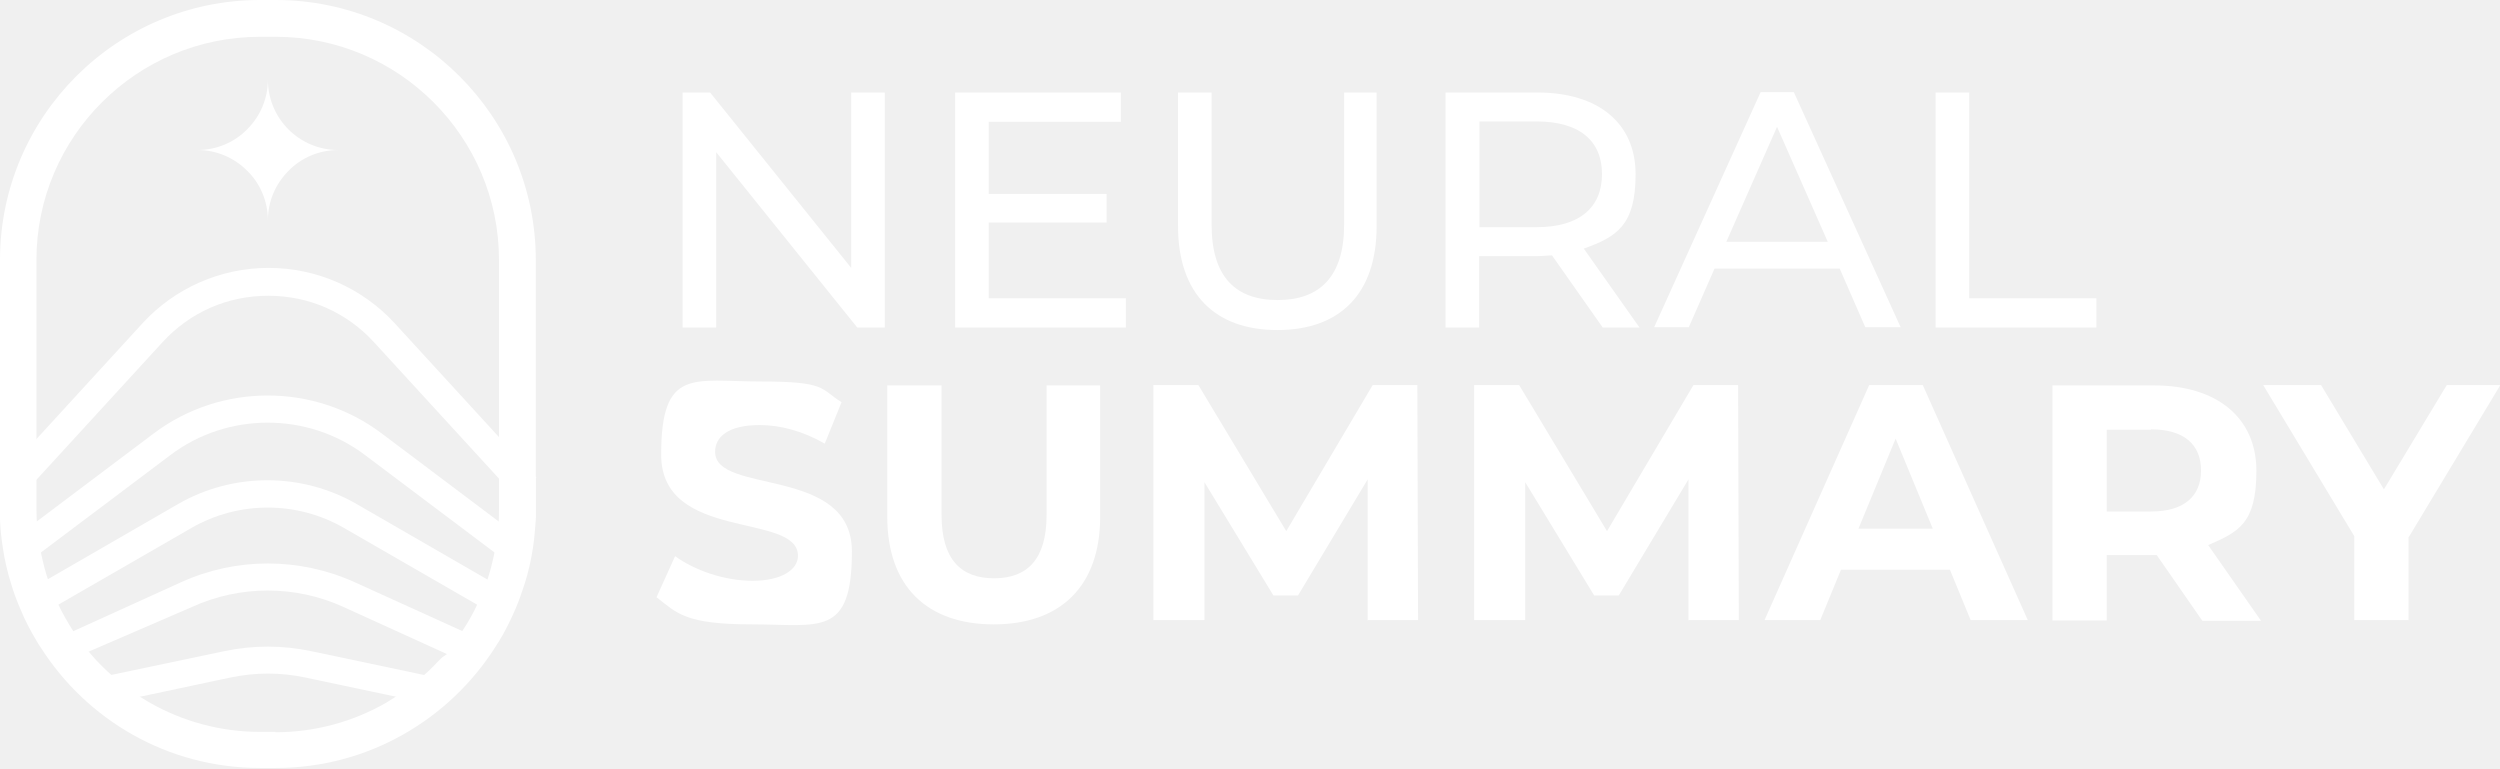
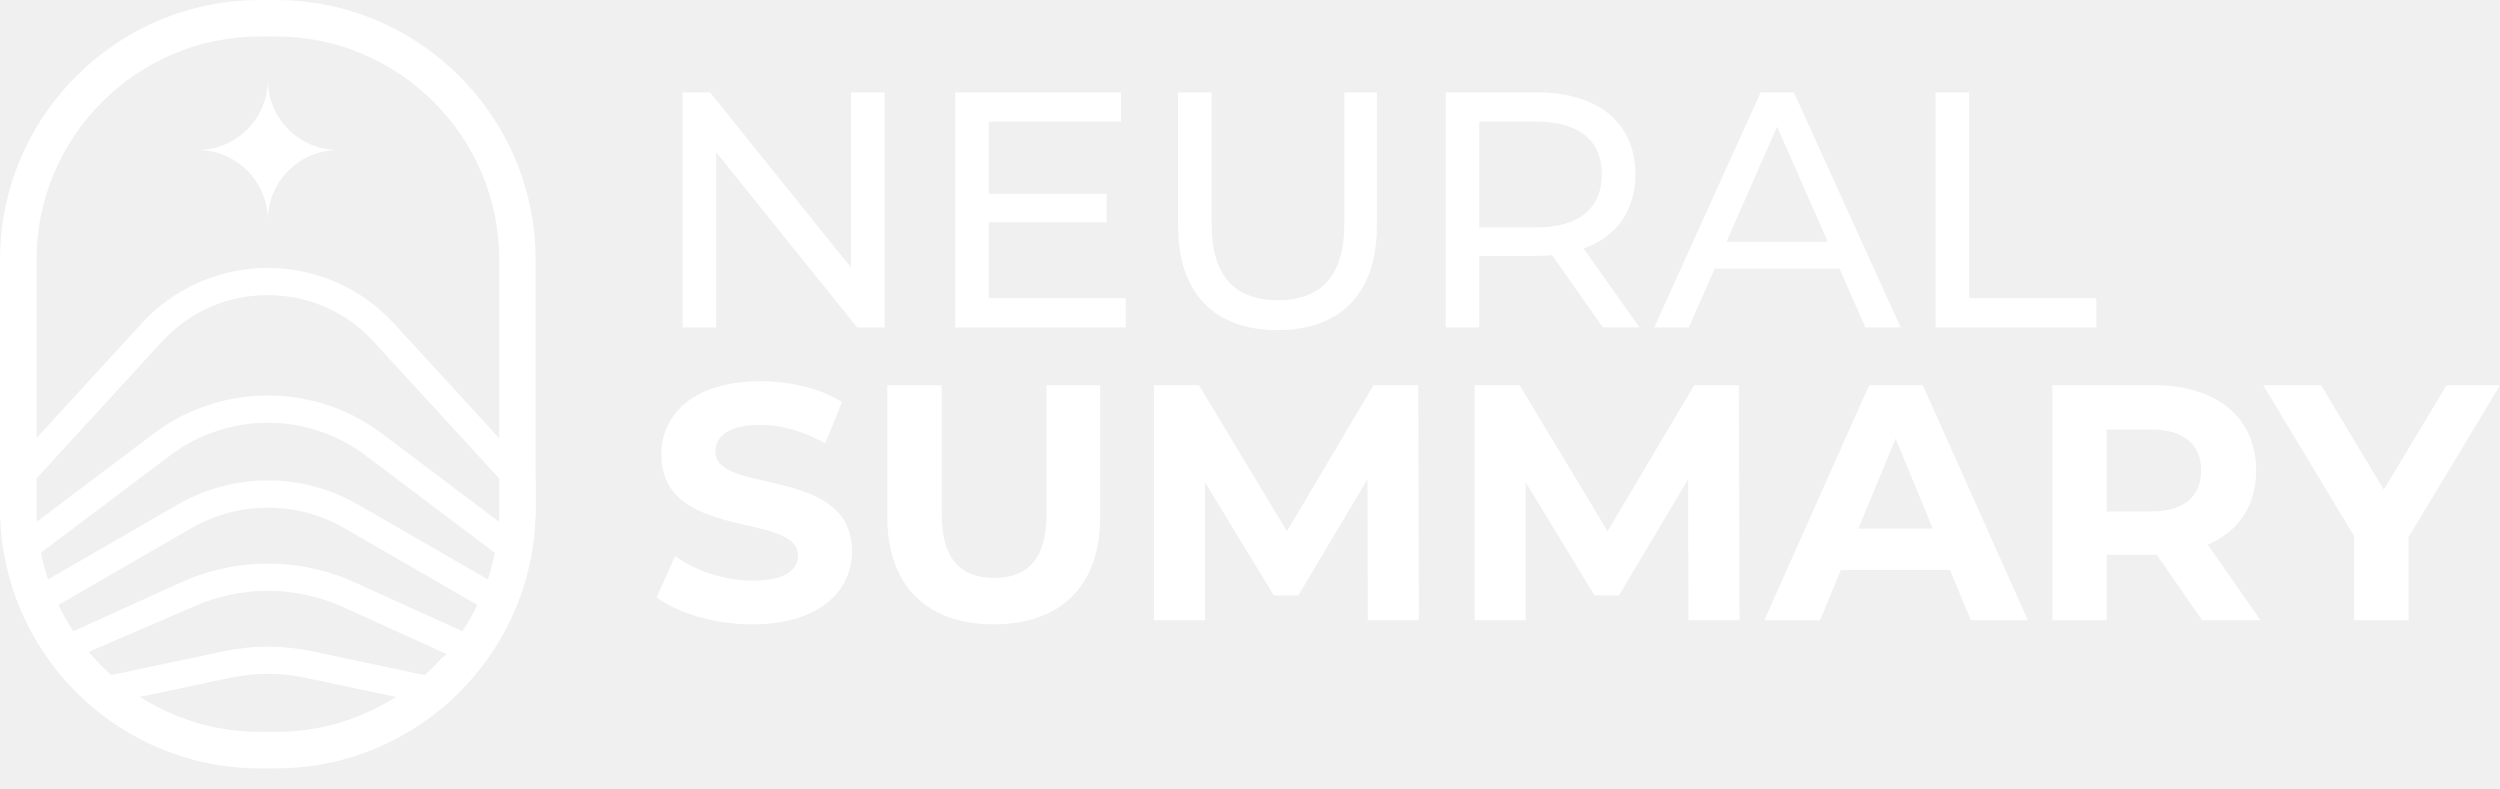
- <svg xmlns="http://www.w3.org/2000/svg" id="Layer_1" version="1.1" viewBox="0 0 699.9 215.1">
+ <svg xmlns="http://www.w3.org/2000/svg" id="Layer_1" version="1.1" viewBox="0 0 699.9 220.742">
  <defs>
    <style>
      .st0 {
        fill: #fff;
      }
    </style>
  </defs>
  <g>
-     <path class="st0" d="M247.7,25.9v65.8h-7.7l-39.5-49.1v49.1h-9.4V25.9h7.7l39.5,49.1V25.9h9.4Z" />
-     <path class="st0" d="M315.2,83.5v8.2h-47.8V25.9h46.4v8.2h-37v20.2h33v8h-33v21.2h38.4Z" />
-     <path class="st0" d="M329.8,63.3V25.9h9.4v37c0,14.6,6.7,21.1,18.5,21.1s18.6-6.6,18.6-21.1V25.9h9.1v37.4c0,19.1-10.4,29.1-27.8,29.1s-27.8-10.1-27.8-29.1h0Z" />
-     <path class="st0" d="M448.7,91.7l-14.2-20.2c-1.3,0-2.7.2-4.1.2h-16.3v20h-9.4V25.9h25.7c17.1,0,27.5,8.6,27.5,22.9s-5.3,17.5-14.5,20.8l15.6,22.1h-10.2,0ZM448.5,48.8c0-9.4-6.3-14.8-18.3-14.8h-16v29.6h16c12,0,18.3-5.5,18.3-14.9h0Z" />
-     <path class="st0" d="M515,75.2h-35l-7.2,16.4h-9.7l29.8-65.8h9.3l29.9,65.8h-9.9l-7.2-16.5h0ZM511.7,67.7l-14.2-32.2-14.2,32.2h28.4,0Z" />
-     <path class="st0" d="M541.9,25.9h9.4v57.6h35.6v8.2h-45V25.9Z" />
-     <path class="st0" d="M183.8,167.2l5.2-11.5c5.5,4,13.8,6.9,21.7,6.9s12.7-3,12.7-7c0-12.3-38.3-3.8-38.3-28.3s9-20.5,27.7-20.5,16.7,2,22.8,5.8l-4.7,11.6c-6.1-3.5-12.4-5.2-18.2-5.2-9,0-12.5,3.4-12.5,7.5,0,12.1,38.3,3.8,38.3,27.9s-9.1,20.4-27.9,20.4-21-3.1-26.8-7.6h0Z" />
-     <path class="st0" d="M248.4,144.7v-36.8h15.2v36.3c0,12.5,5.5,17.7,14.7,17.7s14.7-5.2,14.7-17.7v-36.3h15v36.8c0,19.4-11.1,30.1-29.8,30.1s-29.8-10.7-29.8-30.1h0Z" />
-     <path class="st0" d="M382.9,173.7v-39.5c0,0-19.5,32.5-19.5,32.5h-6.9l-19.3-31.7v38.6h-14.3v-65.8h12.6l24.6,40.9,24.2-40.9h12.5l.2,65.8h-14.3Z" />
-     <path class="st0" d="M472.7,173.7v-39.5c0,0-19.5,32.5-19.5,32.5h-6.9l-19.3-31.7v38.6h-14.3v-65.8h12.6l24.6,40.9,24.2-40.9h12.5l.2,65.8h-14.3Z" />
-     <path class="st0" d="M545.9,159.5h-30.5l-5.8,14.1h-15.6l29.3-65.8h15l29.4,65.8h-16l-5.8-14.1ZM541.1,148l-10.4-25.2-10.4,25.2h20.9,0Z" />
-     <path class="st0" d="M616.5,173.7l-12.7-18.3h-14v18.3h-15.2v-65.8h28.5c17.6,0,28.6,9.1,28.6,23.9s-5,17.1-13.5,20.8l14.8,21.2h-16.4,0ZM602.2,120.3h-12.4v22.9h12.4c9.3,0,14-4.3,14-11.5s-4.7-11.5-14-11.5h0Z" />
-     <path class="st0" d="M674.3,150.3v23.3h-15.2v-23.5l-25.5-42.3h16.2l17.6,29.2,17.6-29.2h15l-25.6,42.5h0Z" />
+     <path class="st0" d="M247.67,25.87v65.8h-7.71l-39.48-49.07v49.07h-9.4V25.87h7.71l39.48,49.07V25.87h9.4Z" />
+     <path class="st0" d="M315.16,83.49v8.18h-47.75V25.87h46.43v8.18h-37.03v20.21h32.99v7.99h-32.99v21.24h38.35Z" />
+     <path class="st0" d="M329.82,63.28V25.87h9.4v37.03c0,14.57,6.67,21.15,18.52,21.15s18.61-6.58,18.61-21.15V25.87h9.12v37.41c0,19.08-10.43,29.14-27.82,29.14s-27.82-10.06-27.82-29.14l-.01 0Z" />
+     <path class="st0" d="M448.73,91.67l-14.19-20.21c-1.32.09-2.73.19-4.14.19h-16.26v20.02h-9.4V25.87h25.66c17.11,0,27.45,8.65,27.45,22.93,0,10.15-5.26,17.48-14.48,20.77l15.6,22.09h-10.25l.01.01ZM448.45,48.81c0-9.4-6.3-14.76-18.33-14.76h-15.98v29.61h15.98c12.03,0,18.33-5.45,18.33-14.85v0Z" />
+     <path class="st0" d="M515,75.22h-34.97l-7.24,16.45h-9.68l29.8-65.8h9.31l29.89,65.8h-9.87l-7.24-16.45v0ZM511.71,67.7l-14.19-32.24-14.19,32.24h28.39-.01Z" />
+     <path class="st0" d="M541.88,25.87h9.4v57.62h35.62v8.18h-45.02V25.87Z" />
+     <path class="st0" d="M183.84,167.17l5.17-11.47c5.55,4.04,13.82,6.86,21.71,6.86,9.02,0,12.69-3.01,12.69-7.05,0-12.31-38.26-3.85-38.26-28.29,0-11.19,9.02-20.49,27.73-20.49,8.27,0,16.73,1.97,22.84,5.83l-4.7,11.56c-6.11-3.48-12.41-5.17-18.24-5.17-9.02,0-12.5,3.38-12.5,7.52,0,12.12,38.26,3.76,38.26,27.92,0,11-9.12,20.4-27.92,20.4-10.43,0-20.96-3.1-26.79-7.61l.01-.01Z" />
+     <path class="st0" d="M248.42,144.7v-36.85h15.23v36.28c0,12.5,5.45,17.67,14.66,17.67s14.66-5.17,14.66-17.67v-36.28h15.04v36.85c0,19.36-11.09,30.08-29.8,30.08s-29.8-10.72-29.8-30.08l.01 0Z" />
+     <path class="st0" d="M382.93,173.65l-.09-39.48-19.36,32.52h-6.86l-19.27-31.68v38.63h-14.29v-65.8h12.6l24.63,40.89,24.25-40.89h12.5l.19,65.8h-14.29l-.01.01Z" />
+     <path class="st0" d="M472.7,173.65l-.09-39.48-19.36,32.52h-6.86l-19.27-31.68v38.63h-14.29v-65.8h12.6l24.63,40.89,24.25-40.89h12.5l.19,65.8h-14.29l-.01.01Z" />
+     <path class="st0" d="M545.92,159.55h-30.55l-5.83,14.1h-15.6l29.33-65.8h15.04l29.42,65.8h-15.98l-5.83-14.1ZM541.13,147.99l-10.43-25.19-10.43,25.19h20.87-.01Z" />
+     <path class="st0" d="M616.51,173.65l-12.69-18.33h-14.01v18.33h-15.23v-65.8h28.48c17.58,0,28.57,9.12,28.57,23.87,0,9.87-4.98,17.11-13.54,20.77l14.76,21.15h-16.36l.02.01ZM602.22,120.26h-12.41v22.93h12.41c9.31,0,14.01-4.32,14.01-11.47s-4.7-11.47-14.01-11.47v.01Z" />
+     <path class="st0" d="M674.32,150.34v23.31h-15.23v-23.5l-25.47-42.3h16.17l17.58,29.23,17.58-29.23h14.95l-25.57,42.49h-.01Z" />
  </g>
  <g>
    <g>
-       <path class="st0" d="M150,133.8v9.7c0,.5,0,1,0,1.6l-.5-.5-9.7-10.5-35.1-38.3c-7.7-8.4-18.2-13-29.6-13s-21.9,4.6-29.6,13l-35.1,38.3-9.7,10.5-.5.5c0-.5,0-1.1,0-1.6v-9.7l.5-.6,9.7-10.5,29.5-32.2c9.1-9.9,21.9-15.5,35.3-15.5s26.2,5.6,35.3,15.5l29.5,32.2,9.7,10.5.5.6h0Z" />
-       <path class="st0" d="M147.6,152c-1,2.4-2.1,4.8-3.4,7l-42-31.6c-16-12.1-38.5-12.1-54.5,0l-42,31.6c-1.2-2.3-2.4-4.6-3.4-7l40.8-30.7c18.8-14.1,44.9-14.1,63.7,0l40.8,30.7h0Z" />
-       <path class="st0" d="M140.9,164.7c-1.4,2.2.3,6-1.4,8l-43.2-24.9c-13.2-7.6-29.5-7.6-42.7,0l-43.2,24.9c-1.6-2,0-5.9-1.4-8l40.7-23.5c15.5-9,34.8-9,50.3,0l40.7,23.5h0Z" />
-       <path class="st0" d="M99.3,163l35.9,16.3c-2,2-2.4,4.6-4.6,6.3l-34.5-15.7c-13.4-6.1-28.9-6.1-42.3,0l-34,14.7c-2.2-1.8-3.2-3.3-5.2-5.2l36.1-16.4c15.4-7,33.1-7,48.6,0h0Z" />
-       <path class="st0" d="M87.1,182.3l37.9,8c-3.4,2.1-2.6,4.9-6.3,6.4l-33.1-7c-7-1.5-14.1-1.5-21.2,0l-32,6.8c-3.7-1.6-4.7-4-8.1-6.1l38.5-8.1c8.1-1.7,16.2-1.7,24.3,0h0Z" />
-       <path class="st0" d="M94.7,42c-5.4,0-10.4,2.2-13.9,5.8-3.6,3.6-5.8,8.5-5.8,13.9,0-5.4-2.2-10.4-5.8-13.9-3.6-3.6-8.5-5.8-13.9-5.8,5.4,0,10.4-2.2,13.9-5.8,3.6-3.6,5.8-8.5,5.8-13.9,0,10.9,8.8,19.7,19.7,19.7h0Z" />
+       <path class="st0" d="M149.95,133.78v9.68c0,.52,0,1.04-.02,1.57l-.51-.54-9.67-10.54-35.13-38.3c-7.72-8.4-18.24-13.03-29.65-13.03s-21.92,4.63-29.63,13.03l-35.14,38.31-9.67,10.54-.51.55c-.01-.54-.02-1.07-.02-1.59v-9.68l.53-.57,9.67-10.55,29.49-32.16c9.05-9.86,21.91-15.5,35.27-15.5s26.23,5.64,35.27,15.5l29.5,32.16,9.67,10.55.53.57h.02Z" />
+       <path class="st0" d="M147.61,152.04c-1,2.4-2.12,4.76-3.36,7.03l-42.01-31.64c-16.05-12.1-38.46-12.1-54.51,0l-42.01,31.63c-1.23-2.28-2.35-4.62-3.36-7.02l40.78-30.72c18.75-14.12,44.95-14.12,63.7,0l40.78,30.72h-.01Z" />
+       <path class="st0" d="M140.87,164.71c-1.41,2.15.26,6.05-1.36,8.04l-43.18-24.93c-13.16-7.59-29.52-7.59-42.68,0l-43.18,24.93c-1.62-1.98.05-5.89-1.36-8.04l40.73-23.5c15.52-8.95,34.8-8.95,50.32,0l40.73,23.5h-.02Z" />
+       <path class="st0" d="M99.28,163.04l35.93,16.3c-1.97,1.96-2.39,4.57-4.56,6.32l-34.52-15.68c-13.43-6.09-28.85-6.1-42.28,0l-33.98,14.65c-2.17-1.76-3.25-3.27-5.22-5.23l36.05-16.36c15.44-7.01,33.15-7.01,48.59,0l-.01-0Z" />
+       <path class="st0" d="M87.14,182.29l37.85,8.02c-3.4,2.11-2.57,4.86-6.3,6.44l-33.13-6.99c-7.02-1.48-14.14-1.48-21.16,0l-31.97,6.75c-3.73-1.58-4.74-3.98-8.13-6.09l38.54-8.12c8.06-1.7,16.23-1.7,24.31,0l-.01-.01Z" />
+       <path class="st0" d="M94.68,42c-5.43,0-10.37,2.2-13.93,5.76-3.56,3.57-5.77,8.5-5.77,13.94,0-5.44-2.2-10.37-5.76-13.94-3.57-3.56-8.48-5.76-13.93-5.76,5.44,0,10.35-2.2,13.93-5.76,3.56-3.56,5.76-8.5,5.76-13.93,0,10.88,8.83,19.69,19.7,19.69h-0Z" />
    </g>
-     <path class="st0" d="M77.2,0h-4.4C32.7,0,0,32.6,0,72.8v69.6c0,.5,0,1,0,1.6,0,.5,0,1,0,1.5.1,2.7.4,5.3.8,7.9.5,3.4,1.3,6.8,2.3,10,.7,2.4,1.6,4.8,2.6,7.1,1.3,3.2,2.9,6.2,4.7,9.2.3.5.6,1,.9,1.4,12.9,20.4,35.6,33.9,61.5,33.9h4.4c25.9,0,48.6-13.6,61.5-33.9.3-.5.6-1,.9-1.4,1.8-2.9,3.3-6,4.7-9.2,1-2.3,1.8-4.7,2.6-7.1,1-3.2,1.8-6.6,2.3-10,.4-2.6.6-5.2.8-7.9,0-.5,0-1,0-1.5h0c0-.5,0-1.1,0-1.6v-69.6C150,32.6,117.3,0,77.2,0h0ZM77.2,204.9h-4.4c-11.2,0-21.8-3-30.9-8.2-3.1-1.8-6-3.7-8.7-6-2.2-1.8-4.2-3.7-6.2-5.8-.3-.3-.5-.6-.8-.9-1.6-1.8-3.2-3.7-4.6-5.7,0,0,0,0,0,0-1.6-2.3-3.1-4.8-4.4-7.3-.5-1-1-2-1.5-3.1-.6-1.3-1.1-2.6-1.6-3.9-.4-1-.8-2.1-1.1-3.1-.4-1.4-.8-2.8-1.1-4.2h0c-.5-2.1-.9-4.3-1.2-6.5,0-.7-.1-1.4-.2-2-.2-1.9-.3-3.8-.3-5.8v-69.6c0-34.5,28.1-62.5,62.6-62.5h4.4c34.5,0,62.5,28.1,62.5,62.5v69.6c0,1.9,0,3.8-.3,5.8,0,.7-.1,1.4-.2,2-.3,2.2-.7,4.4-1.2,6.5-.3,1.4-.7,2.8-1.1,4.2-.3,1.1-.7,2.1-1.1,3.2-.5,1.3-1,2.7-1.6,3.9-.5,1-1,2.1-1.5,3.1-1.3,2.5-2.8,5-4.5,7.3,0,0,2.9.5,2.9.5-1.5,2.2-6.1,3.8-7.9,5.7-.1.1-.2.3-.4.4-1.9,2.1-4,4-6.2,5.8-2.7,2.2-5.6,4.2-8.6,6-9.1,5.2-19.7,8.2-30.9,8.2h0Z" />
+     <path class="st0" d="M77.21,0h-4.44C32.65,0,.01,32.63.01,72.75v69.62c0,.53.01,1.05.02,1.59.01.51.03,1.02.05,1.54.11,2.68.36,5.33.76,7.93.54,3.43,1.3,6.79,2.3,10.04.72,2.43,1.59,4.8,2.57,7.12,1.34,3.17,2.9,6.23,4.66,9.15.3.48.59.96.89,1.44,12.9,20.38,35.64,33.94,61.51,33.94h4.44c25.86,0,48.6-13.56,61.5-33.94.3-.48.59-.96.89-1.44,1.76-2.92,3.32-5.97,4.66-9.15.98-2.32,1.84-4.69,2.57-7.12,1-3.25,1.76-6.61,2.29-10.04.4-2.6.65-5.25.76-7.93.02-.52.04-1.03.05-1.55h0c.02-.54.02-1.07.02-1.58v-69.62C149.95,32.64,117.32,0,77.2,0h.01ZM77.21,204.9h-4.44c-11.24,0-21.8-2.98-30.92-8.19-3.06-1.75-5.96-3.74-8.66-5.97-2.19-1.78-4.25-3.71-6.17-5.78-.26-.29-.54-.57-.78-.87-1.65-1.8-3.16-3.71-4.56-5.69-.01-.01-.02-.03-.03-.04-1.65-2.33-3.13-4.77-4.45-7.31-.53-1.01-1.02-2.04-1.49-3.09-.58-1.3-1.12-2.61-1.61-3.94-.4-1.03-.76-2.08-1.09-3.13-.43-1.39-.81-2.81-1.14-4.25h0c-.51-2.13-.89-4.28-1.16-6.48-.09-.68-.15-1.36-.22-2.04-.18-1.9-.26-3.82-.26-5.75v-69.62c0-34.48,28.07-62.55,62.56-62.55h4.44c34.49,0,62.55,28.07,62.55,62.55v69.62c0,1.93-.09,3.85-.26,5.75-.07.68-.13,1.36-.22,2.04-.27,2.2-.67,4.36-1.16,6.48-.33,1.44-.71,2.84-1.14,4.24-.33,1.07-.69,2.12-1.08,3.15-.49,1.33-1.04,2.65-1.63,3.93-.47,1.04-.97,2.08-1.49,3.09-1.32,2.55-2.8,4.99-4.45,7.31-.01.01,2.93.48,2.92.5-1.52,2.15-6.12,3.75-7.91,5.69-.12.14-.24.29-.37.42-1.93,2.08-4,4.01-6.19,5.8-2.7,2.22-5.59,4.22-8.64,5.95-9.12,5.22-19.68,8.19-30.92,8.19l-.03-.01Z" />
  </g>
</svg>
